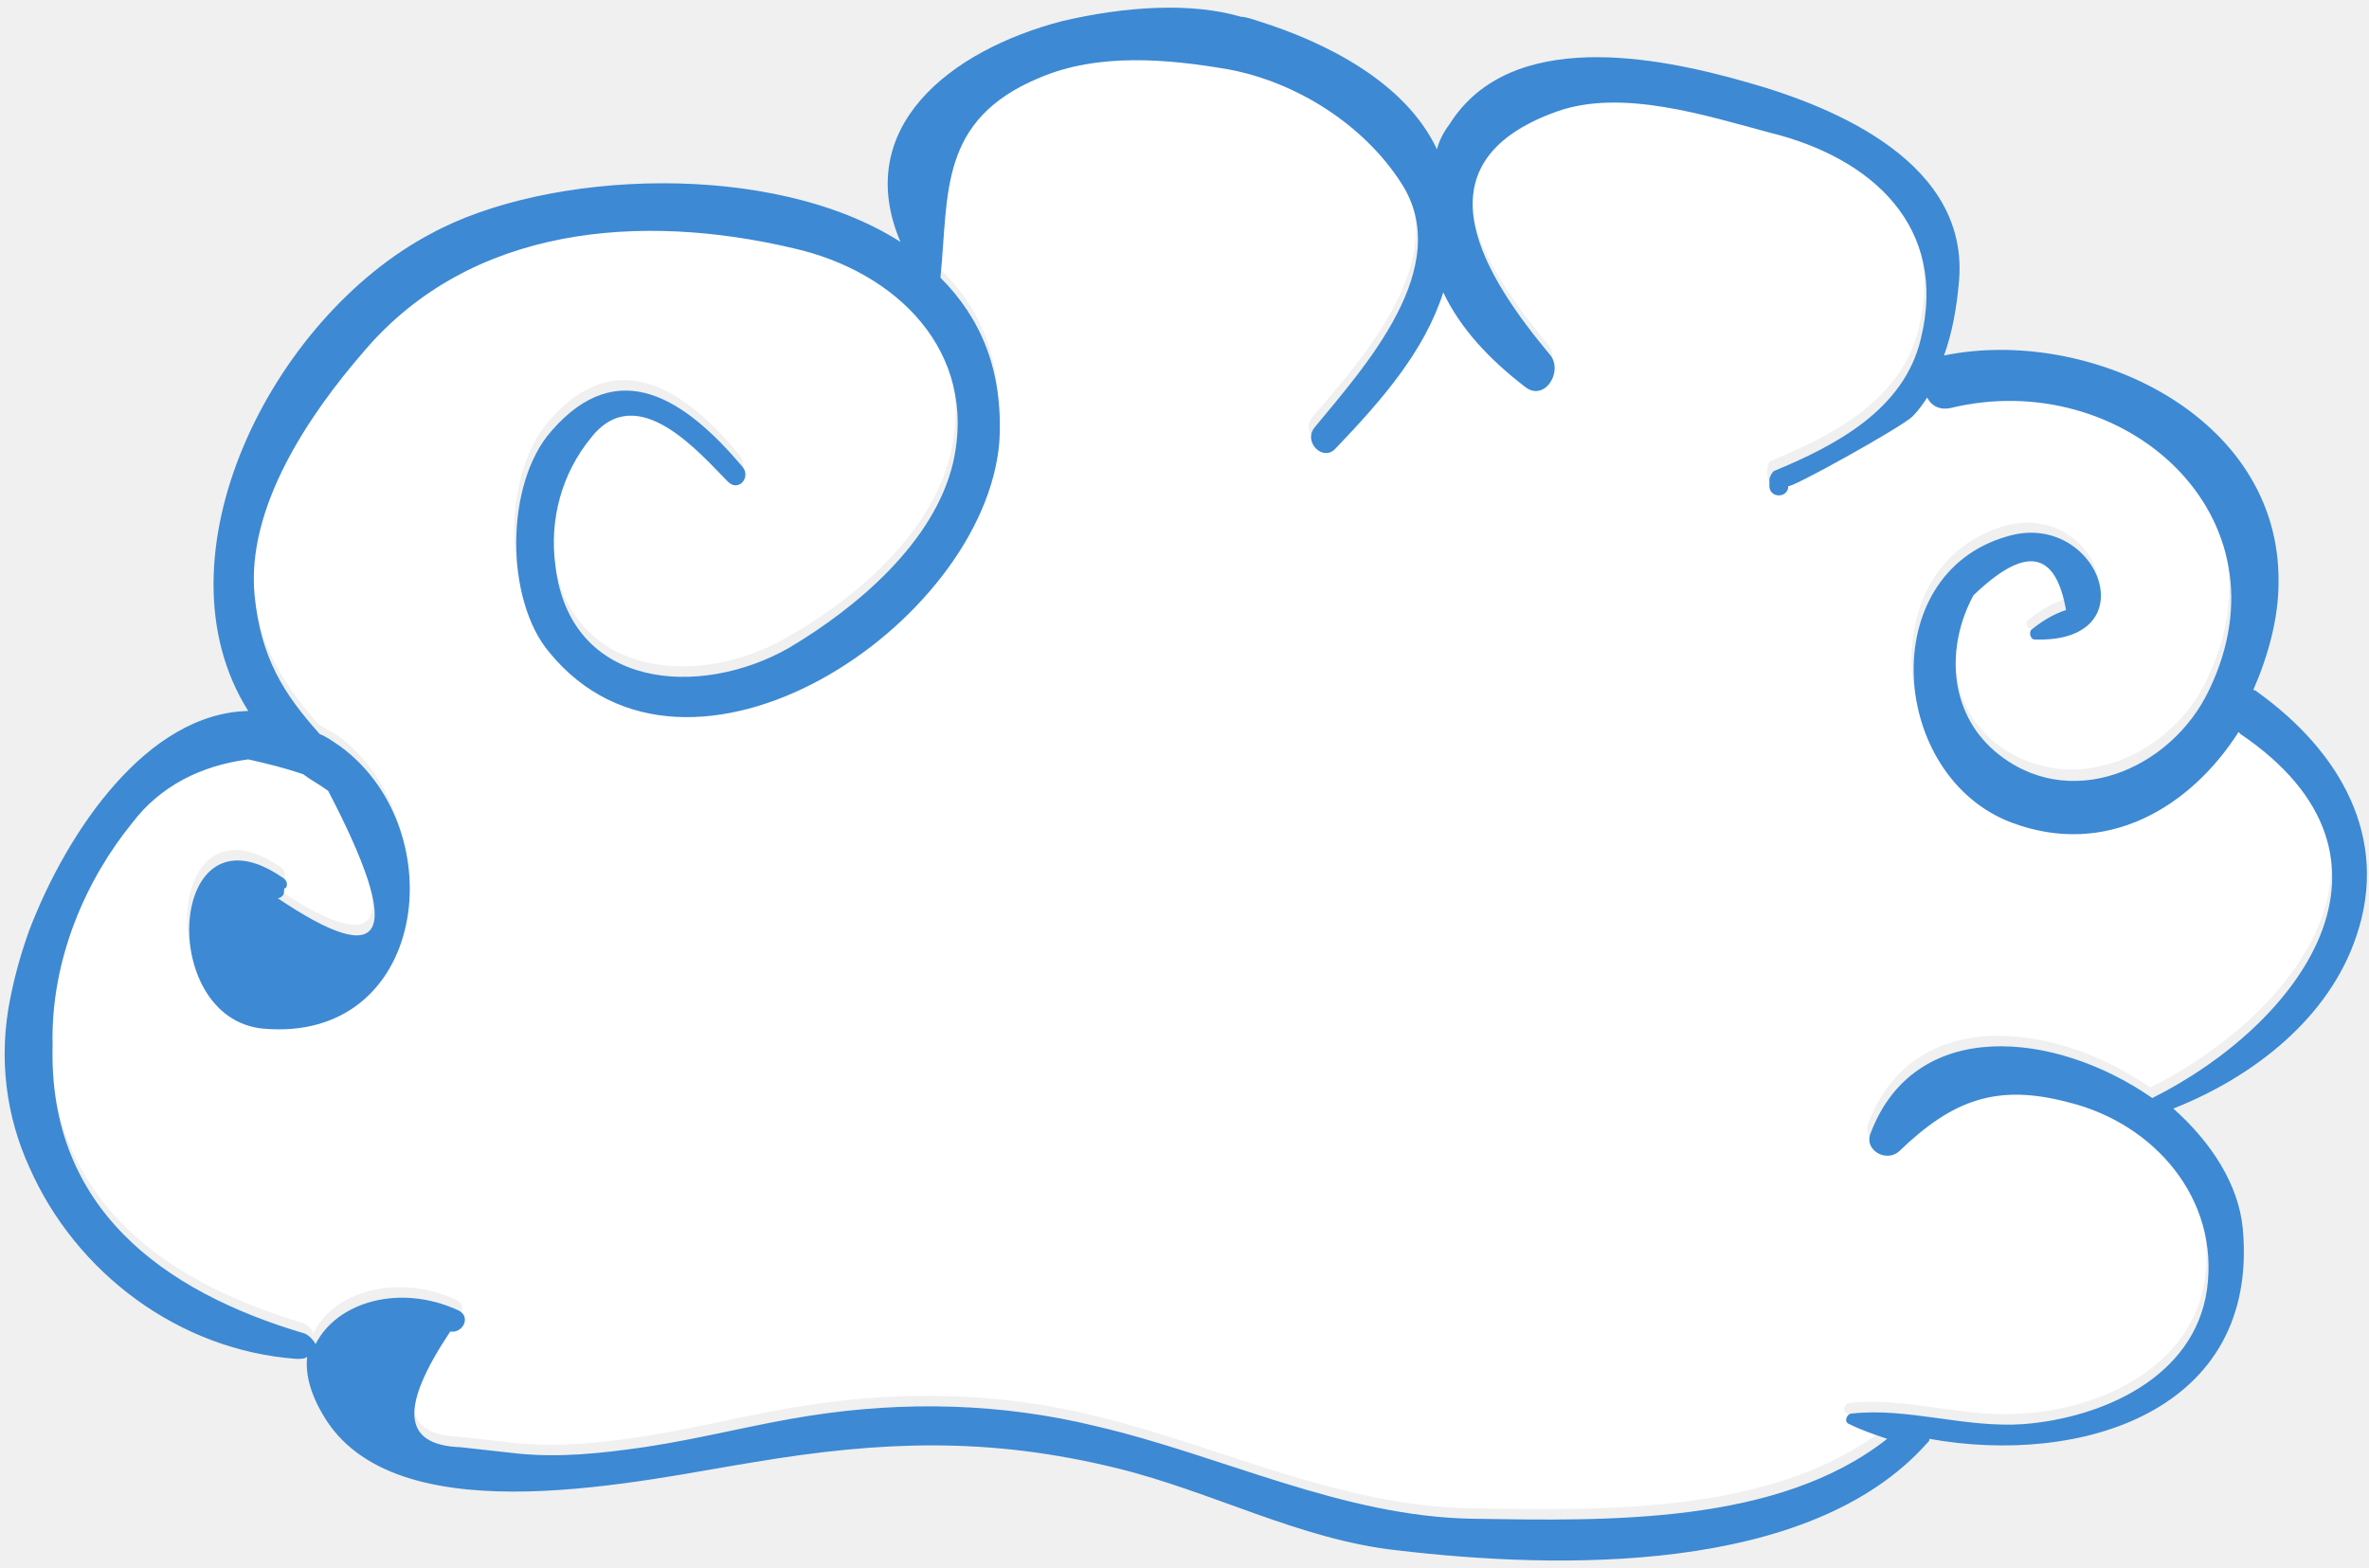
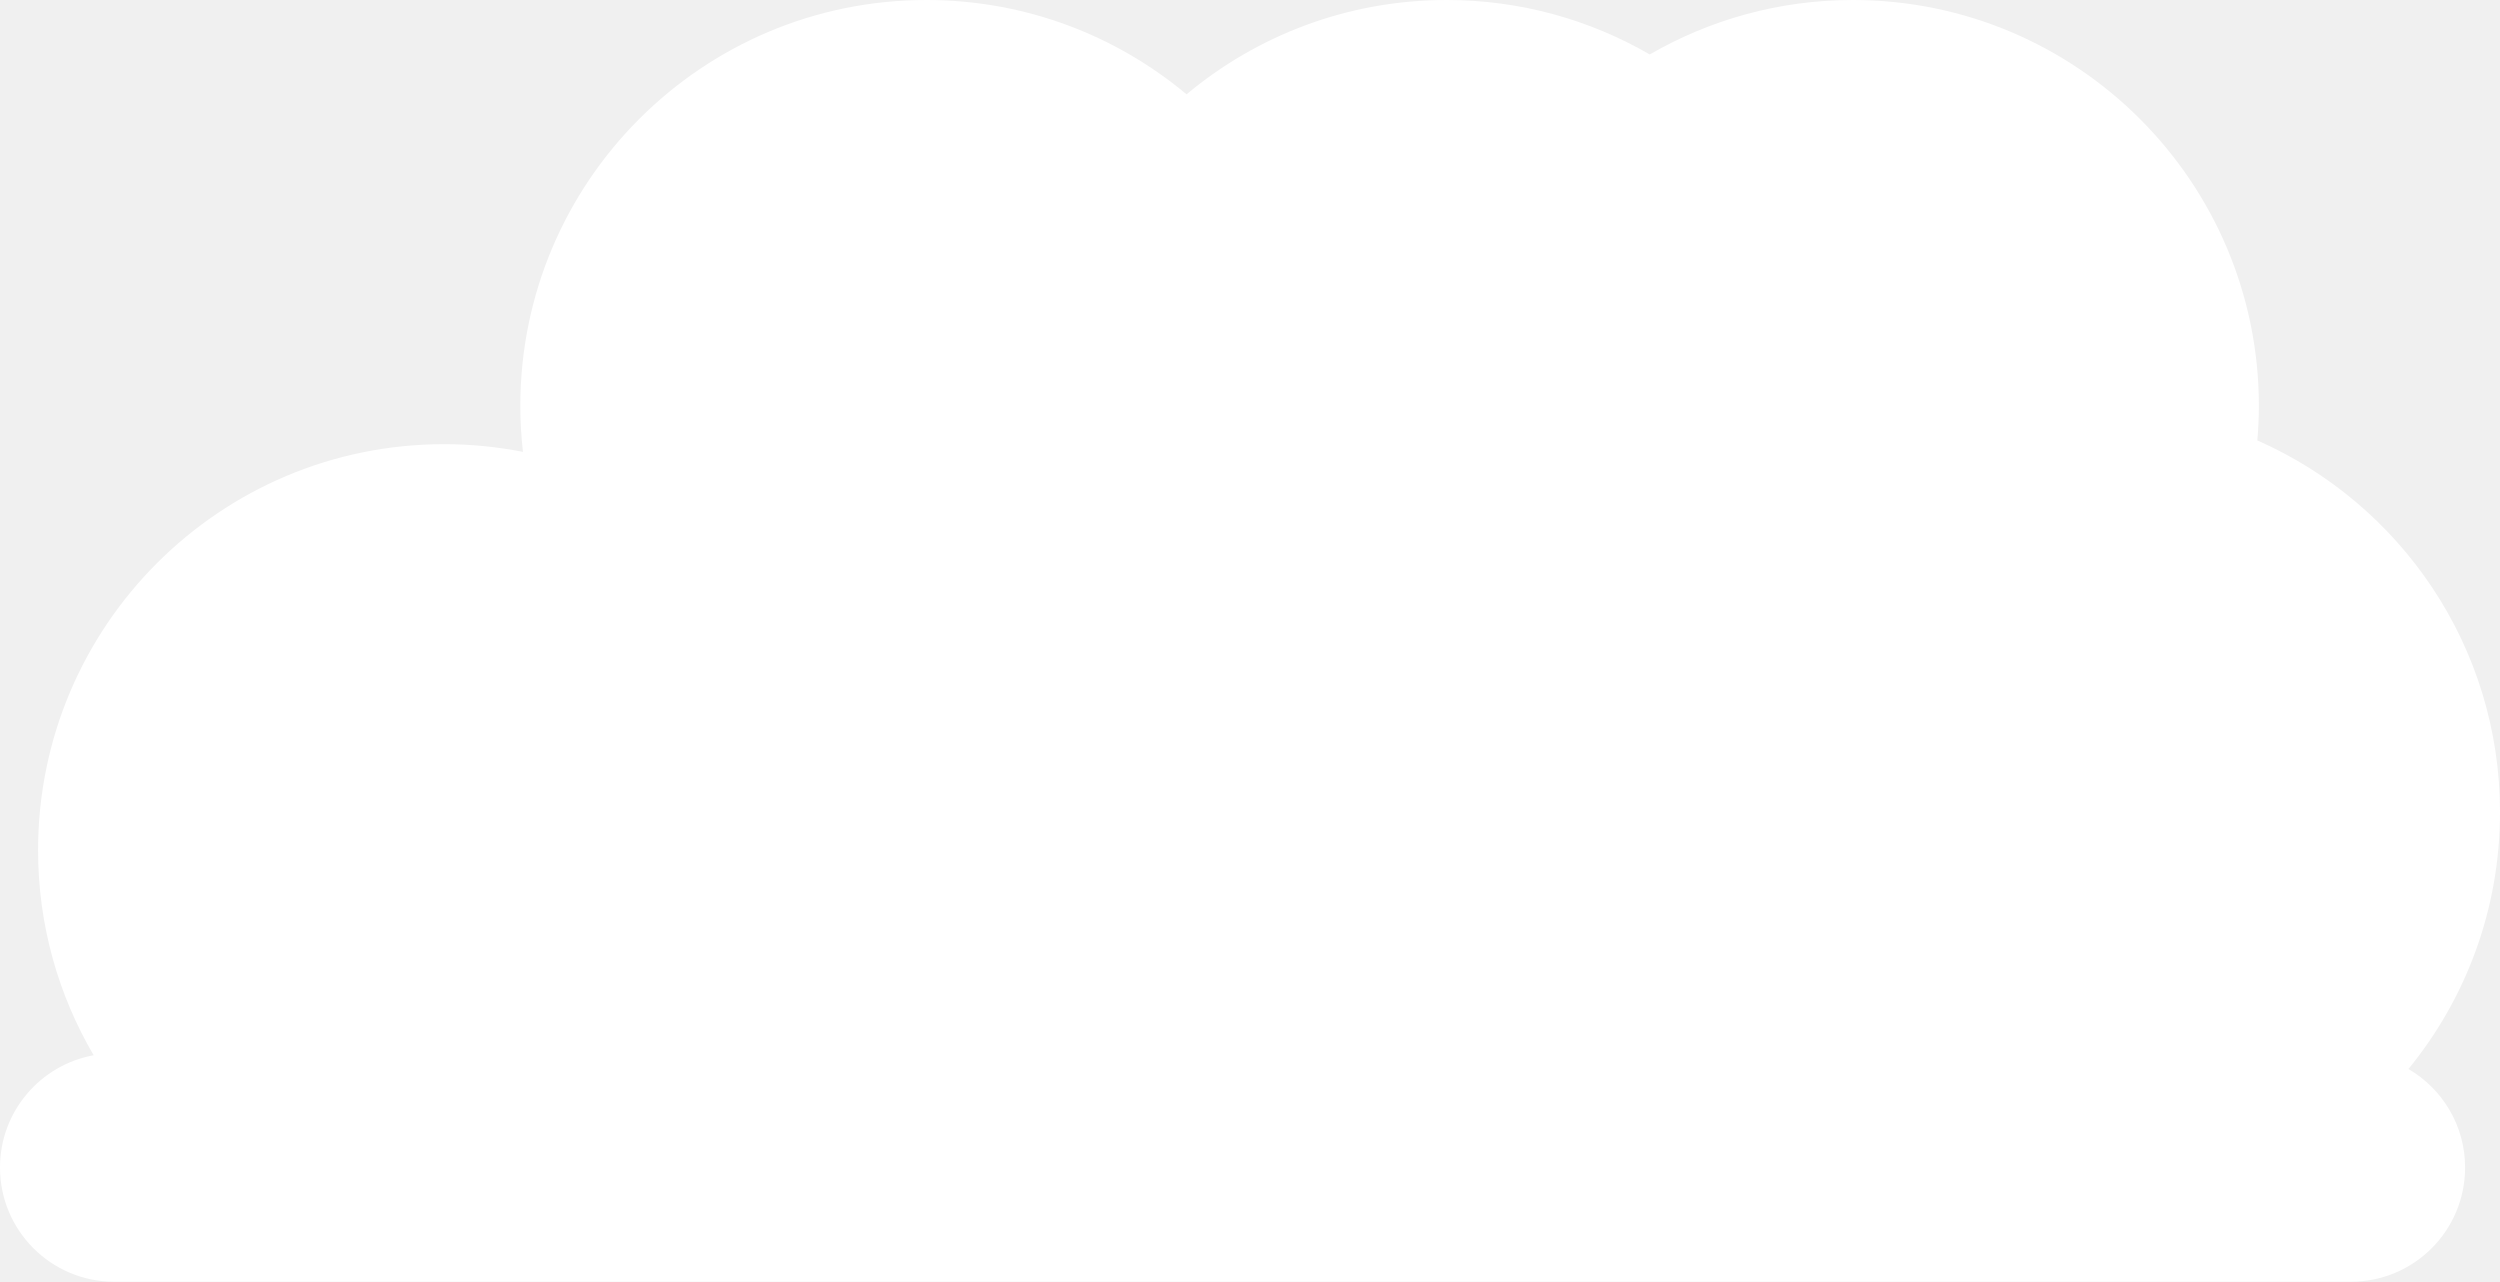
- <svg xmlns="http://www.w3.org/2000/svg" version="1.1" id="Layer_2" x="0px" y="0px" width="112.6px" height="74.5px" viewBox="0 0 112.6 74.5" enable-background="new 0 0 112.6 74.5" xml:space="preserve">
-   <path fill="#FFFFFF" d="M14.4,62.9c0.3,0.1,0.4,0.3,0.5,0.5c0.9-2,4-2.9,6.8-1.6c0.6,0.3,0.1,1.1-0.4,1c-2.4,3.6-2.2,5.4,0.5,5.5  c0.9,0.1,1.8,0.2,2.7,0.3c2.1,0.2,4,0,6-0.3c2.6-0.4,5.2-1.1,7.9-1.5c4.5-0.7,9.2-0.6,13.6,0.5c5.9,1.4,11.6,4.3,17.9,4.4  c6.4,0.1,14.4,0.3,19.7-3.8c-0.6-0.2-1.2-0.4-1.8-0.7c-0.3-0.1-0.1-0.5,0.1-0.5c2.7-0.3,5.4,0.7,8.2,0.5c3.7-0.2,8.1-2.2,8.7-6.4  c0.6-4.3-2.4-7.9-6.6-8.9c-3.5-0.9-5.5,0-8,2.3c-0.6,0.5-1.7,0-1.4-0.8c2.1-5.6,8.8-4.9,13.4-1.7c7-3.5,13-11.4,4.2-17.3  c-0.1,0-0.1-0.1-0.1-0.1c-2.3,3.6-6.2,6-10.8,4.3c-5.8-2.2-6.5-11.8-0.2-13.6c4.3-1.2,6.8,5.1,1.3,4.9c-0.3,0-0.4-0.4-0.1-0.5  c0.5-0.4,1-0.7,1.6-0.9c-0.4-2.8-1.9-3-4.4-0.7c-1.2,2.3-1.2,5.5,1,7.4c3.5,2.9,8.4,0.9,10.2-2.9c4-8.3-4.1-15.4-12.3-13.4  c-0.5,0.1-0.9-0.1-1.1-0.5c-0.2,0.3-0.5,0.6-0.7,0.9c-0.5,0.5-5.9,3.5-5.9,3.3c0,0.6-0.9,0.6-0.9,0c0-0.1,0-0.2,0-0.3  c0-0.2,0.1-0.4,0.2-0.4c2.9-1.2,6.2-2.9,7-6.3c1.3-5.3-2.4-8.6-7.2-9.8c-3-0.8-7-2.1-10.1-1c-7,2.5-3.3,8-0.3,11.6  c0.6,0.8-0.2,2.2-1.2,1.5c-1.6-1.2-3-2.8-3.9-4.5c-0.9,2.8-3,5.1-5.1,7.4c-0.7,0.7-1.6-0.3-1-1c2.3-2.7,6.7-7.5,4.1-11.6  c-1.8-2.7-5-4.7-8.2-5.4c-2.9-0.5-6.2-0.8-9,0.4c-4.8,2-4.3,5.4-4.7,9.5c2,1.9,3.1,4.4,2.8,7.8c-0.6,8.6-14.8,18.1-21.4,10  c-2.1-2.6-2.1-8,0.1-10.5c3.2-3.7,6.5-1.5,9.1,1.7c0.4,0.5-0.3,1.2-0.7,0.7c-1.2-1.3-4.3-4.9-6.5-2.1c-1.3,1.7-1.9,4-1.7,6.1  c0.8,5.9,7,6.3,11.1,3.9c3.2-1.8,6.9-4.9,7.8-8.8c1.2-5.4-2.7-9.1-7.6-10.2c-7.2-1.7-15.3-1.1-20.4,4.9c-2.6,3-5.6,7.4-5.2,11.6  c0.3,3,1.5,4.7,3.1,6.6c0.3,0.2,0.7,0.4,1,0.6c5.3,4,4.1,14.1-3.7,13.4c-5.1-0.5-4.5-10.9,0.9-7.2c0.2,0.1,0.3,0.3,0.2,0.5  c0,0.1,0,0.2-0.1,0.2c0,0.2-0.2,0.2-0.3,0.3c5.2,3.5,6,1.8,2.4-5.1c-0.4-0.3-0.8-0.5-1.2-0.8c-0.9-0.2-1.7-0.4-2.6-0.7  c-2.3,0.3-4.1,1.3-5.5,3c-2.1,2.7-3.9,6.5-3.9,10.1C2.2,56.9,7.5,60.8,14.4,62.9z" />
-   <path fill="#3D89D3" d="M14.1,64.6c0.2,0,0.4,0,0.5-0.1c-0.1,0.9,0.2,1.9,0.9,3c3.6,5.6,15.3,2.8,20.4,2c6-1,11.1-1.2,17.2,0.3  c4.5,1.1,8.7,3.4,13.3,3.9c7.6,0.9,19.6,1.2,25.2-5.1c0.1-0.1,0.1-0.1,0.1-0.2c7.2,1.3,15.7-1.3,14.9-10c-0.2-2.1-1.5-4.1-3.3-5.7  c3.8-1.5,7.4-4.3,8.7-8.2c1.6-4.7-0.8-8.8-4.7-11.6c-0.1-0.1-0.2-0.1-0.2-0.1c0.7-1.6,1.2-3.4,1.2-5.1c0.1-8-9.1-12.2-15.9-10.8  c0.4-1.1,0.6-2.3,0.7-3.4c0.6-5.7-5.8-8.4-10.1-9.6c-4.2-1.2-11.2-2.6-14.1,2c-0.3,0.4-0.5,0.8-0.6,1.2c-1.5-3.2-5.3-5.1-8.5-6.1  c-0.3-0.1-0.6-0.2-0.8-0.2c-2.4-0.7-5.5-0.5-8.5,0.2c-5.4,1.4-10,5.1-7.7,10.5c-6.1-3.9-16.8-3.4-22.3-0.4  c-7.6,4-13.3,15.4-8.7,22.7C7,33.9,3.2,39.5,1.4,44.2c-0.4,1.1-0.7,2.2-0.9,3.2c-0.6,2.9-0.2,5.7,0.9,8.1  C3.6,60.5,8.5,64.2,14.1,64.6z M6.3,39.1c1.3-1.7,3.2-2.7,5.5-3c0.9,0.2,1.7,0.4,2.6,0.7c0.4,0.3,0.8,0.5,1.2,0.8  c3.6,6.9,2.8,8.6-2.4,5.1c0.1,0,0.3-0.1,0.3-0.3c0-0.1,0-0.2,0.1-0.2c0.1-0.2,0-0.4-0.2-0.5c-5.4-3.7-6,6.7-0.9,7.2  c7.8,0.7,9.1-9.4,3.7-13.4c-0.3-0.2-0.7-0.5-1-0.6c-1.7-1.9-2.8-3.6-3.1-6.6c-0.4-4.2,2.6-8.6,5.2-11.6c5.1-6,13.2-6.6,20.4-4.9  c4.9,1.1,8.8,4.9,7.6,10.2c-0.9,3.8-4.6,6.9-7.8,8.8c-4.2,2.4-10.4,2-11.1-3.9c-0.3-2.2,0.3-4.4,1.7-6.1c2.2-2.8,5.2,0.8,6.5,2.1  c0.5,0.5,1.1-0.2,0.7-0.7c-2.7-3.2-5.9-5.4-9.1-1.7c-2.2,2.5-2.2,8-0.1,10.5c6.6,8.1,20.7-1.3,21.4-10c0.2-3.4-0.9-5.9-2.8-7.8  c0.4-4-0.1-7.5,4.7-9.5c2.8-1.2,6.1-0.9,9-0.4c3.2,0.6,6.4,2.6,8.2,5.4c2.6,4-1.8,8.8-4.1,11.6c-0.6,0.7,0.4,1.7,1,1  c2.2-2.3,4.2-4.6,5.1-7.4c0.8,1.7,2.2,3.2,3.9,4.5c0.9,0.7,1.8-0.7,1.2-1.5c-3-3.6-6.7-9.1,0.3-11.6c3.1-1.1,7.1,0.2,10.1,1  c4.9,1.2,8.5,4.5,7.2,9.8c-0.8,3.4-4.1,5.1-7,6.3c-0.1,0.1-0.2,0.3-0.2,0.4c0,0.1,0,0.2,0,0.3c0,0.6,0.9,0.6,0.9,0  c0,0.2,5.4-2.8,5.9-3.3c0.3-0.3,0.5-0.6,0.7-0.9c0.2,0.4,0.6,0.6,1.1,0.5c8.2-2,16.3,5.1,12.3,13.4c-1.8,3.8-6.7,5.9-10.2,2.9  c-2.2-1.9-2.3-5-1-7.4c2.5-2.4,3.9-2.1,4.4,0.7c-0.6,0.2-1.1,0.5-1.6,0.9c-0.2,0.1-0.1,0.5,0.1,0.5c5.5,0.2,3-6.2-1.3-4.9  c-6.3,1.8-5.6,11.4,0.2,13.6c4.5,1.7,8.5-0.7,10.8-4.3c0,0,0.1,0.1,0.1,0.1c8.7,5.9,2.8,13.8-4.2,17.3c-4.6-3.2-11.3-3.9-13.4,1.7  c-0.3,0.8,0.8,1.4,1.4,0.8c2.5-2.4,4.6-3.2,8-2.3c4.1,1,7.2,4.6,6.6,8.9c-0.6,4.2-5,6.1-8.7,6.4c-2.8,0.2-5.5-0.8-8.2-0.5  c-0.2,0-0.4,0.4-0.1,0.5c0.6,0.3,1.2,0.5,1.8,0.7c-5.2,4.1-13.3,3.9-19.7,3.8c-6.2-0.1-11.9-3-17.9-4.4c-4.5-1.1-9.1-1.2-13.6-0.5  c-2.6,0.4-5.2,1.1-7.9,1.5c-2.1,0.3-4,0.5-6,0.3c-0.9-0.1-1.8-0.2-2.7-0.3c-2.8-0.1-2.9-1.9-0.5-5.5c0.6,0.1,1-0.7,0.4-1  c-2.8-1.3-5.8-0.4-6.8,1.6c-0.1-0.2-0.3-0.4-0.5-0.5c-6.8-2-12.2-6-12-13.7C2.4,45.6,4.1,41.8,6.3,39.1z" />
+ <svg xmlns="http://www.w3.org/2000/svg" version="1.1" id="Layer_1" x="0px" y="0px" width="197px" height="101px" viewBox="0 0 197 101" enable-background="new 0 0 197 101" xml:space="preserve">
+   <path fill="#FFFFFF" d="M194.25,92c0-3.314-1.796-6.202-4.464-7.764C194.294,78.722,197,71.678,197,64  c0-13.09-7.864-24.338-19.122-29.294C177.953,33.813,178,32.912,178,32c0-17.673-14.327-32-32-32c-5.831,0-11.292,1.567-16,4.292  C125.292,1.567,119.831,0,114,0c-7.801,0-14.947,2.794-20.5,7.433C87.947,2.794,80.801,0,73,0C55.327,0,41,14.327,41,32  c0,1.22,0.075,2.422,0.208,3.607C39.199,35.212,37.125,35,35,35C17.327,35,3,49.327,3,67c0,5.894,1.6,11.411,4.38,16.153  C3.184,83.917,0,87.583,0,92c0,4.971,4.029,9,9,9h176.25C190.221,101,194.25,96.971,194.25,92z" />
</svg>
